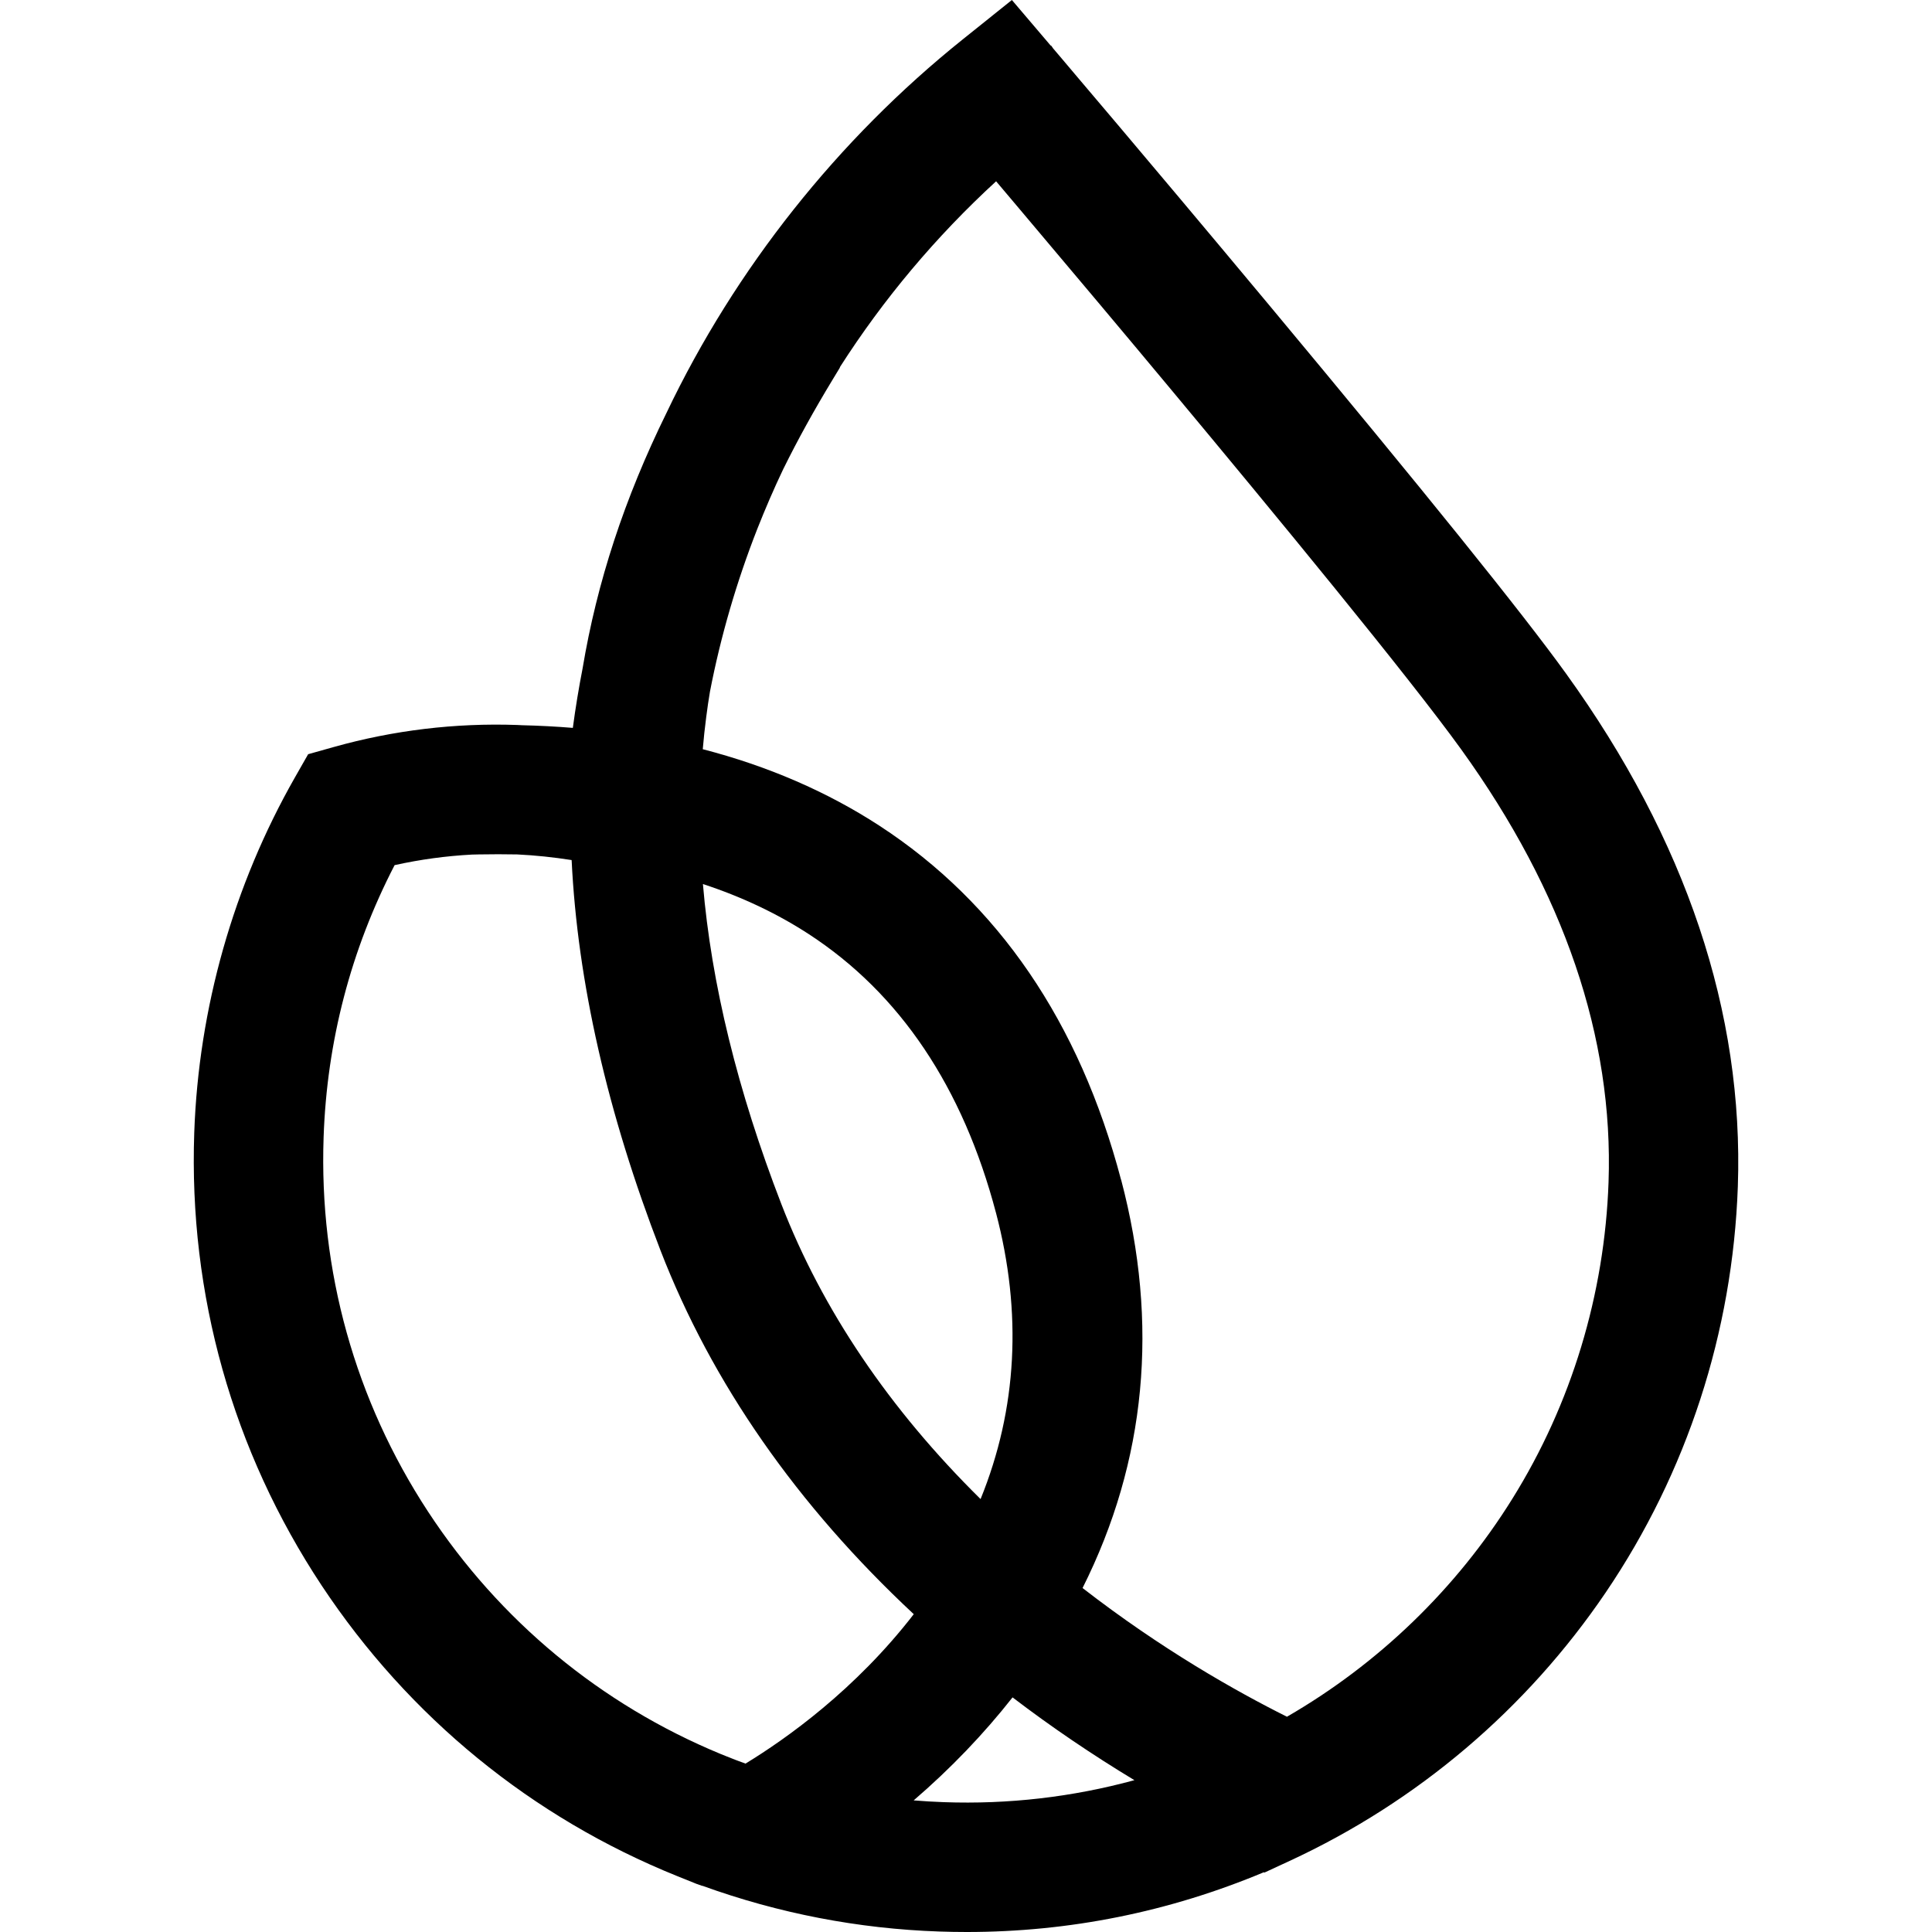
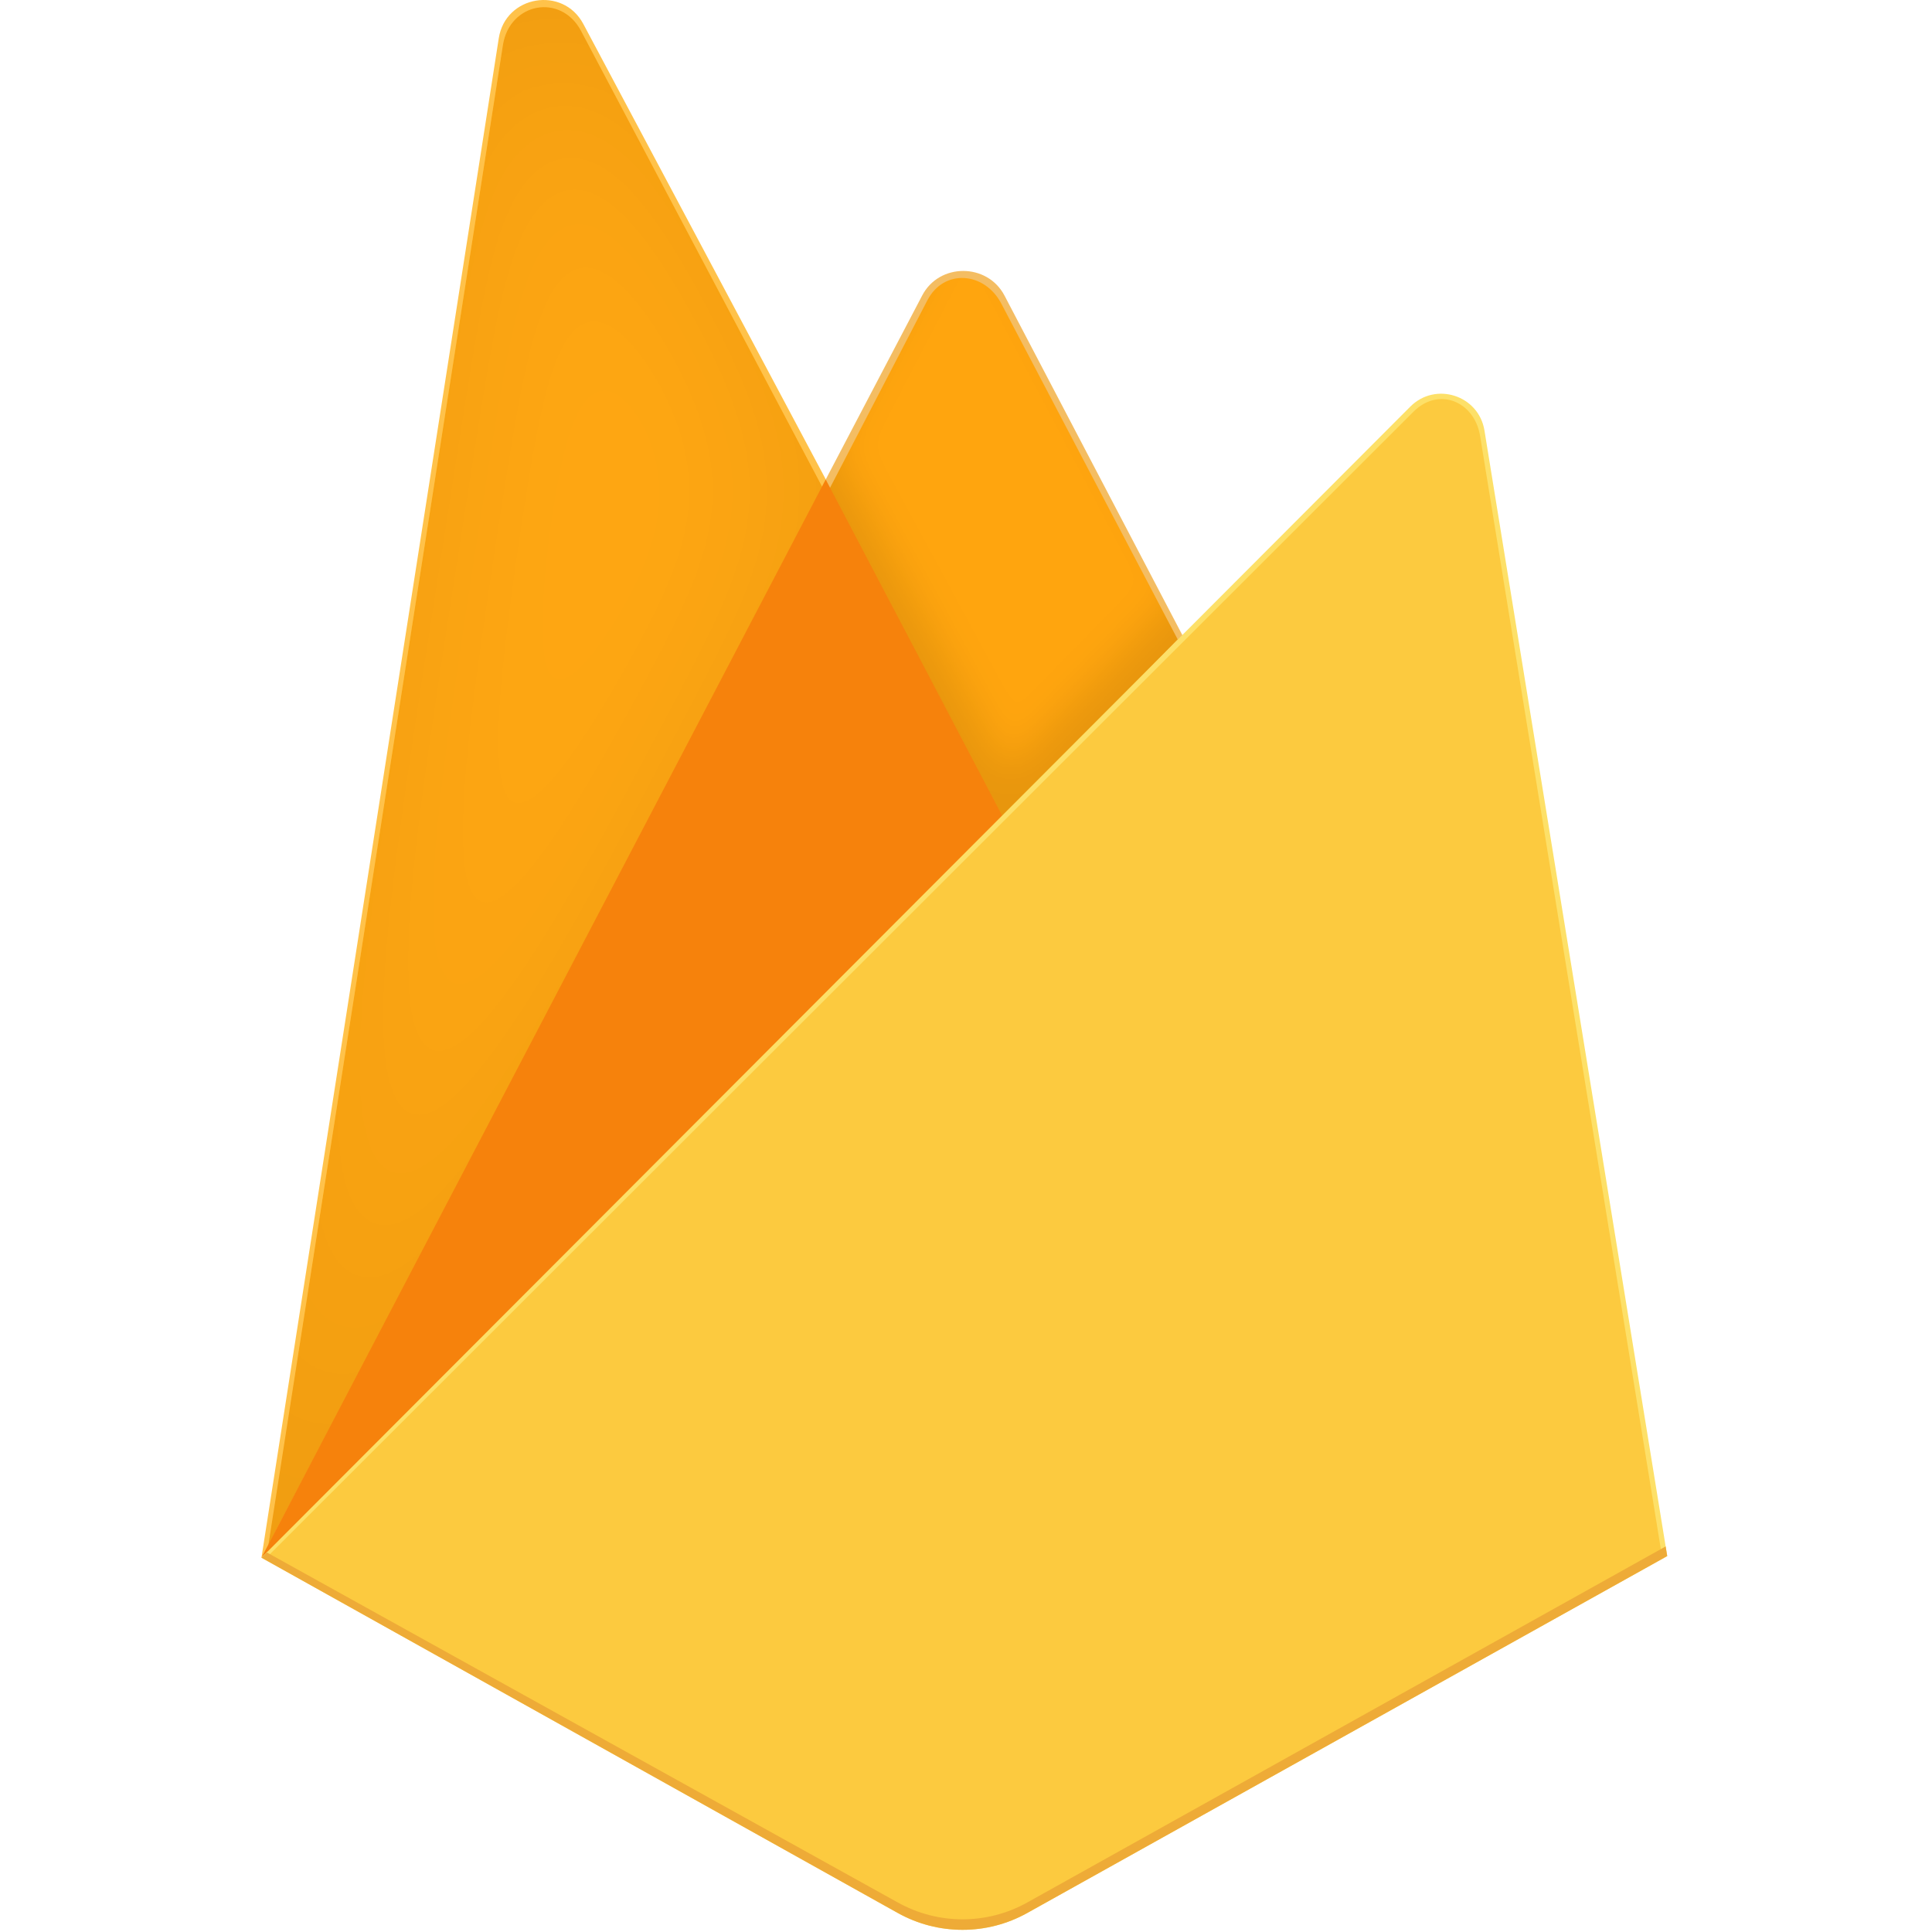
- <svg xmlns="http://www.w3.org/2000/svg" role="img" viewBox="0 0 24 24">
-   <path d="M19.455 8.369c-.538-.748-1.778-2.285-3.681-4.569-.826-.991-1.535-1.832-1.884-2.245a146 146 0 0 0-.488-.576l-.207-.245-.113-.133-.022-.032-.01-.005L12.57 0l-.609.488c-1.555 1.246-2.828 2.851-3.681 4.64-.523 1.064-.864 2.105-1.043 3.176-.047.241-.088.489-.121.738-.209-.017-.421-.028-.632-.033-.018-.001-.035-.002-.059-.003a7.46 7.46 0 0 0-2.28.274l-.317.089-.163.286c-.765 1.342-1.198 2.869-1.252 4.416-.07 2.01.477 3.954 1.583 5.625 1.082 1.633 2.61 2.882 4.42 3.611l.236.095.071.025.003-.001a9.59 9.59 0 0 0 2.941.568q.171.006.342.006c1.273 0 2.513-.249 3.69-.742l.008.004.313-.145a9.63 9.63 0 0 0 3.927-3.335c1.01-1.49 1.577-3.234 1.641-5.042.075-2.161-.643-4.304-2.133-6.371m-7.083 6.695c.328 1.244.264 2.44-.191 3.558-1.135-1.12-1.967-2.352-2.475-3.665-.543-1.404-.87-2.74-.974-3.975.48.157.922.366 1.315.622 1.132.737 1.914 1.902 2.325 3.461zm.207 6.022c.482.368.99.712 1.513 1.028-.771.21-1.565.302-2.369.273a8 8 0 0 1-.373-.022c.458-.394.869-.823 1.228-1.279zm1.347-6.431c-.516-1.957-1.527-3.437-3.002-4.398-.647-.421-1.385-.741-2.194-.95.011-.134.026-.268.043-.4.014-.113.03-.216.046-.313.133-.689.332-1.37.589-2.025.099-.25.206-.499.321-.74l.004-.008c.177-.358.376-.719.61-1.105l.092-.152-.003-.001c.544-.851 1.197-1.627 1.942-2.311l.288.341c.672.796 1.304 1.548 1.878 2.237 1.291 1.549 2.966 3.583 3.612 4.48 1.277 1.771 1.893 3.579 1.83 5.375-.049 1.395-.461 2.755-1.195 3.933-.694 1.116-1.661 2.05-2.8 2.708-.636-.318-1.559-.839-2.539-1.599.79-1.575.952-3.28.479-5.072zm-2.575 5.397c-.725.939-1.587 1.55-2.09 1.856-.081-.029-.163-.06-.243-.093l-.065-.026c-1.49-.616-2.747-1.656-3.635-3.01-.907-1.384-1.356-2.993-1.298-4.653.041-1.19.338-2.327.882-3.379.316-.07.638-.114.96-.131l.084-.002c.162-.003.324-.003.478 0 .227.011.454.035.677.07.073 1.513.445 3.145 1.105 4.852.637 1.644 1.694 3.162 3.144 4.515z" />
+ <svg xmlns="http://www.w3.org/2000/svg" xmlns:xlink="http://www.w3.org/1999/xlink" width="800px" height="800px" viewBox="-47.5 0 351 351" version="1.1" preserveAspectRatio="xMidYMid">
+   <defs>
+     <path d="M1.253,280.732 L2.858,277.601 L102.211,89.083 L58.061,5.608 C54.392,-1.283 45.074,0.474 43.87,8.188 L1.253,280.732 Z" id="path-1">
+ 
+ </path>
+     <filter x="-50%" y="-50%" width="200%" height="200%" filterUnits="objectBoundingBox" id="filter-2">
+       <feGaussianBlur stdDeviation="17.5" in="SourceAlpha" result="shadowBlurInner1">
+ 
+ </feGaussianBlur>
+       <feOffset dx="0" dy="0" in="shadowBlurInner1" result="shadowOffsetInner1">
+ 
+ </feOffset>
+       <feComposite in="shadowOffsetInner1" in2="SourceAlpha" operator="arithmetic" k2="-1" k3="1" result="shadowInnerInner1">
+ 
+ </feComposite>
+       <feColorMatrix values="0 0 0 0 0   0 0 0 0 0   0 0 0 0 0  0 0 0 0.06 0" type="matrix" in="shadowInnerInner1">
+ 
+ </feColorMatrix>
+     </filter>
+     <path d="M134.417,148.974 L166.456,116.162 L134.417,55.155 C131.375,49.364 123.984,48.757 120.974,54.565 L103.269,88.674 L102.739,90.418 L134.417,148.974 Z" id="path-3">
+ 
+ </path>
+     <filter x="-50%" y="-50%" width="200%" height="200%" filterUnits="objectBoundingBox" id="filter-4">
+       <feGaussianBlur stdDeviation="3.5" in="SourceAlpha" result="shadowBlurInner1">
+ 
+ </feGaussianBlur>
+       <feOffset dx="1" dy="-9" in="shadowBlurInner1" result="shadowOffsetInner1">
+ 
+ </feOffset>
+       <feComposite in="shadowOffsetInner1" in2="SourceAlpha" operator="arithmetic" k2="-1" k3="1" result="shadowInnerInner1">
+ 
+ </feComposite>
+       <feColorMatrix values="0 0 0 0 0   0 0 0 0 0   0 0 0 0 0  0 0 0 0.09 0" type="matrix" in="shadowInnerInner1">
+ 
+ </feColorMatrix>
+     </filter>
+   </defs>
+   <g>
+     <path d="M0,282.998 L2.123,280.026 L102.527,89.512 L102.739,87.495 L58.479,4.358 C54.771,-2.606 44.331,-0.845 43.114,6.951 L0,282.998 Z" fill="#FFC24A">
+ 
+ </path>
+     <g>
+       <use fill="#FFA712" fill-rule="evenodd" xlink:href="#path-1">
+ 
+ </use>
+       <use fill="#000000" fill-opacity="1" filter="url(#filter-2)" xlink:href="#path-1">
+ 
+ </use>
+     </g>
+     <path d="M135.005,150.381 L167.96,116.629 L134.995,53.699 C131.866,47.743 123.129,47.725 120.033,53.699 L102.421,87.288 L102.421,90.149 L135.005,150.381 Z" fill="#F4BD62">
+ 
+ </path>
+     <g>
+       <use fill="#FFA50E" fill-rule="evenodd" xlink:href="#path-3">
+ 
+ </use>
+       <use fill="#000000" fill-opacity="1" filter="url(#filter-4)" xlink:href="#path-3">
+ 
+ </use>
+     </g>
+     <polygon fill="#F6820C" points="0 282.998 0.962 282.03 4.458 280.61 132.935 152.61 134.563 148.179 102.513 87.105">
+ 
+ </polygon>
+     <path d="M139.121,347.551 L255.396,282.704 L222.192,78.209 C221.153,71.811 213.304,69.282 208.724,73.869 L0,282.998 L115.608,347.546 C122.915,351.625 131.813,351.627 139.121,347.551" fill="#FDE068">
+ 
+ </path>
+     <path d="M254.354,282.16 L221.402,79.218 C220.371,72.868 213.844,70.241 209.299,74.794 L1.289,282.601 L115.628,346.509 C122.879,350.558 131.709,350.56 138.962,346.515 L254.354,282.16 Z" fill="#FCCA3F">
+ 
+ </path>
+     <path d="M139.121,345.641 C131.813,349.716 122.915,349.715 115.608,345.635 L0.931,282.015 L0,282.998 L115.608,347.546 C122.915,351.625 131.813,351.627 139.121,347.551 L255.396,282.704 L255.111,280.952 L139.121,345.641 Z" fill="#EEAB37">
+ 
+ </path>
+   </g>
</svg>
